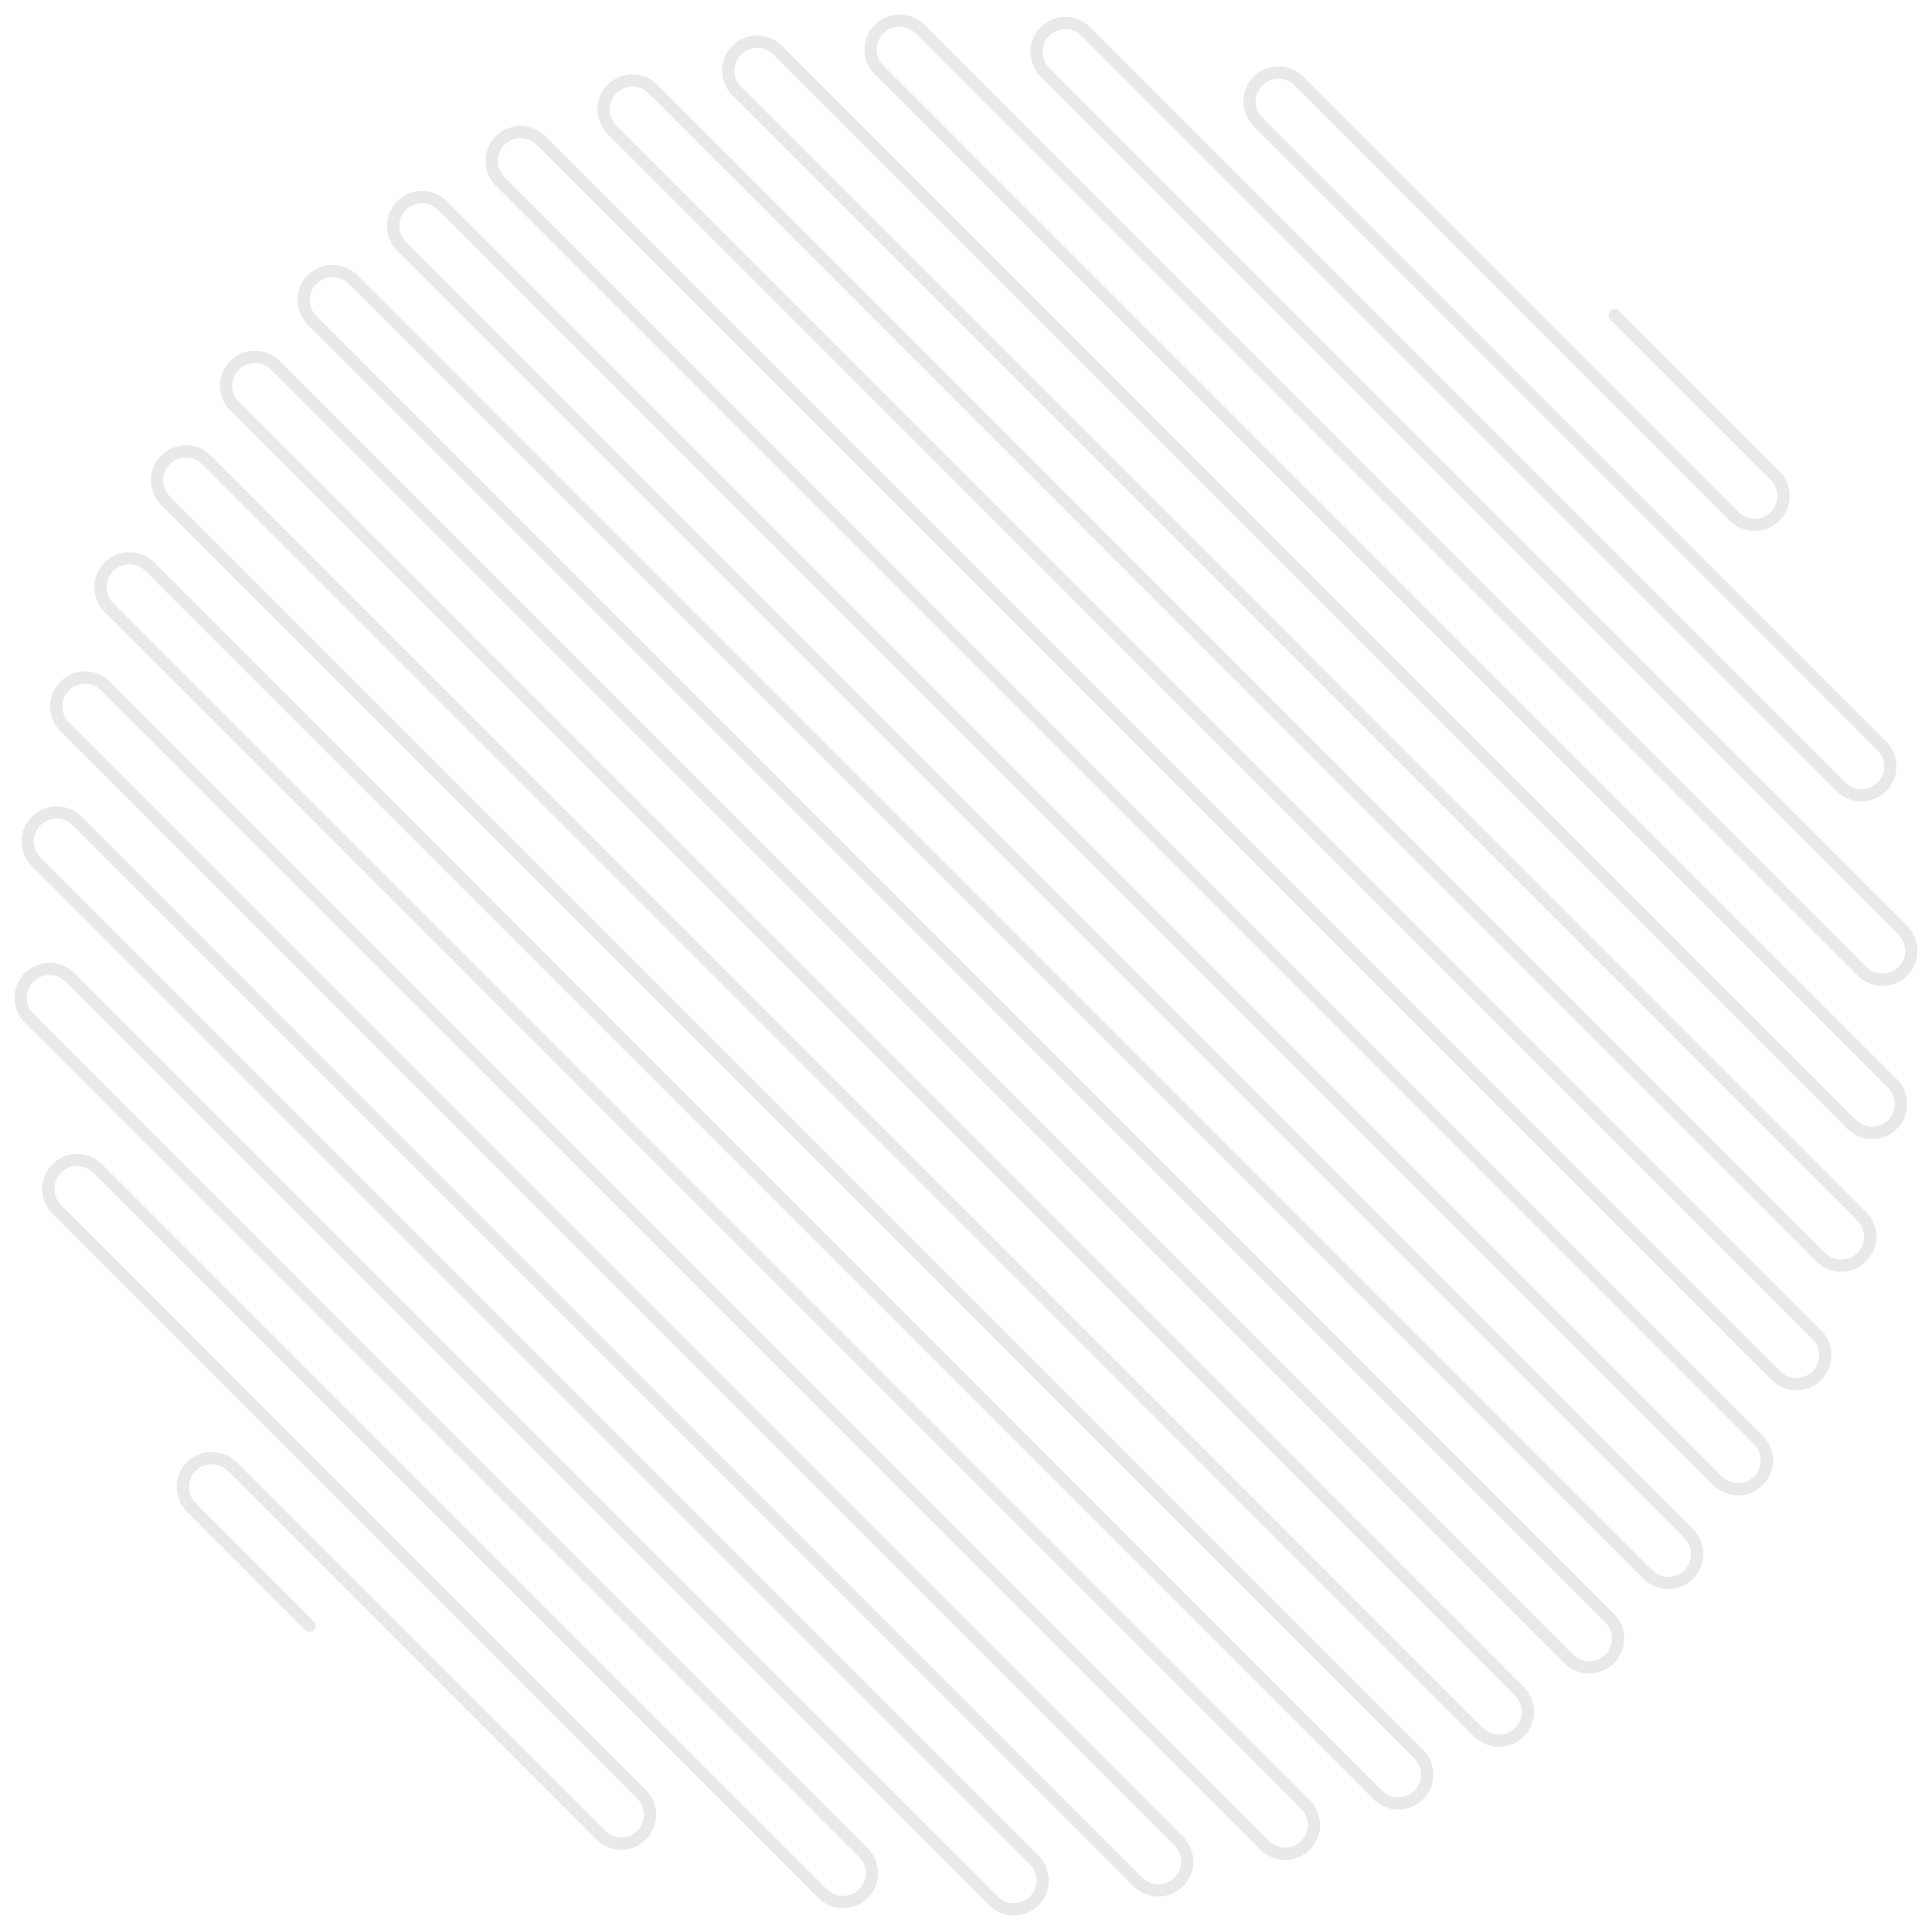
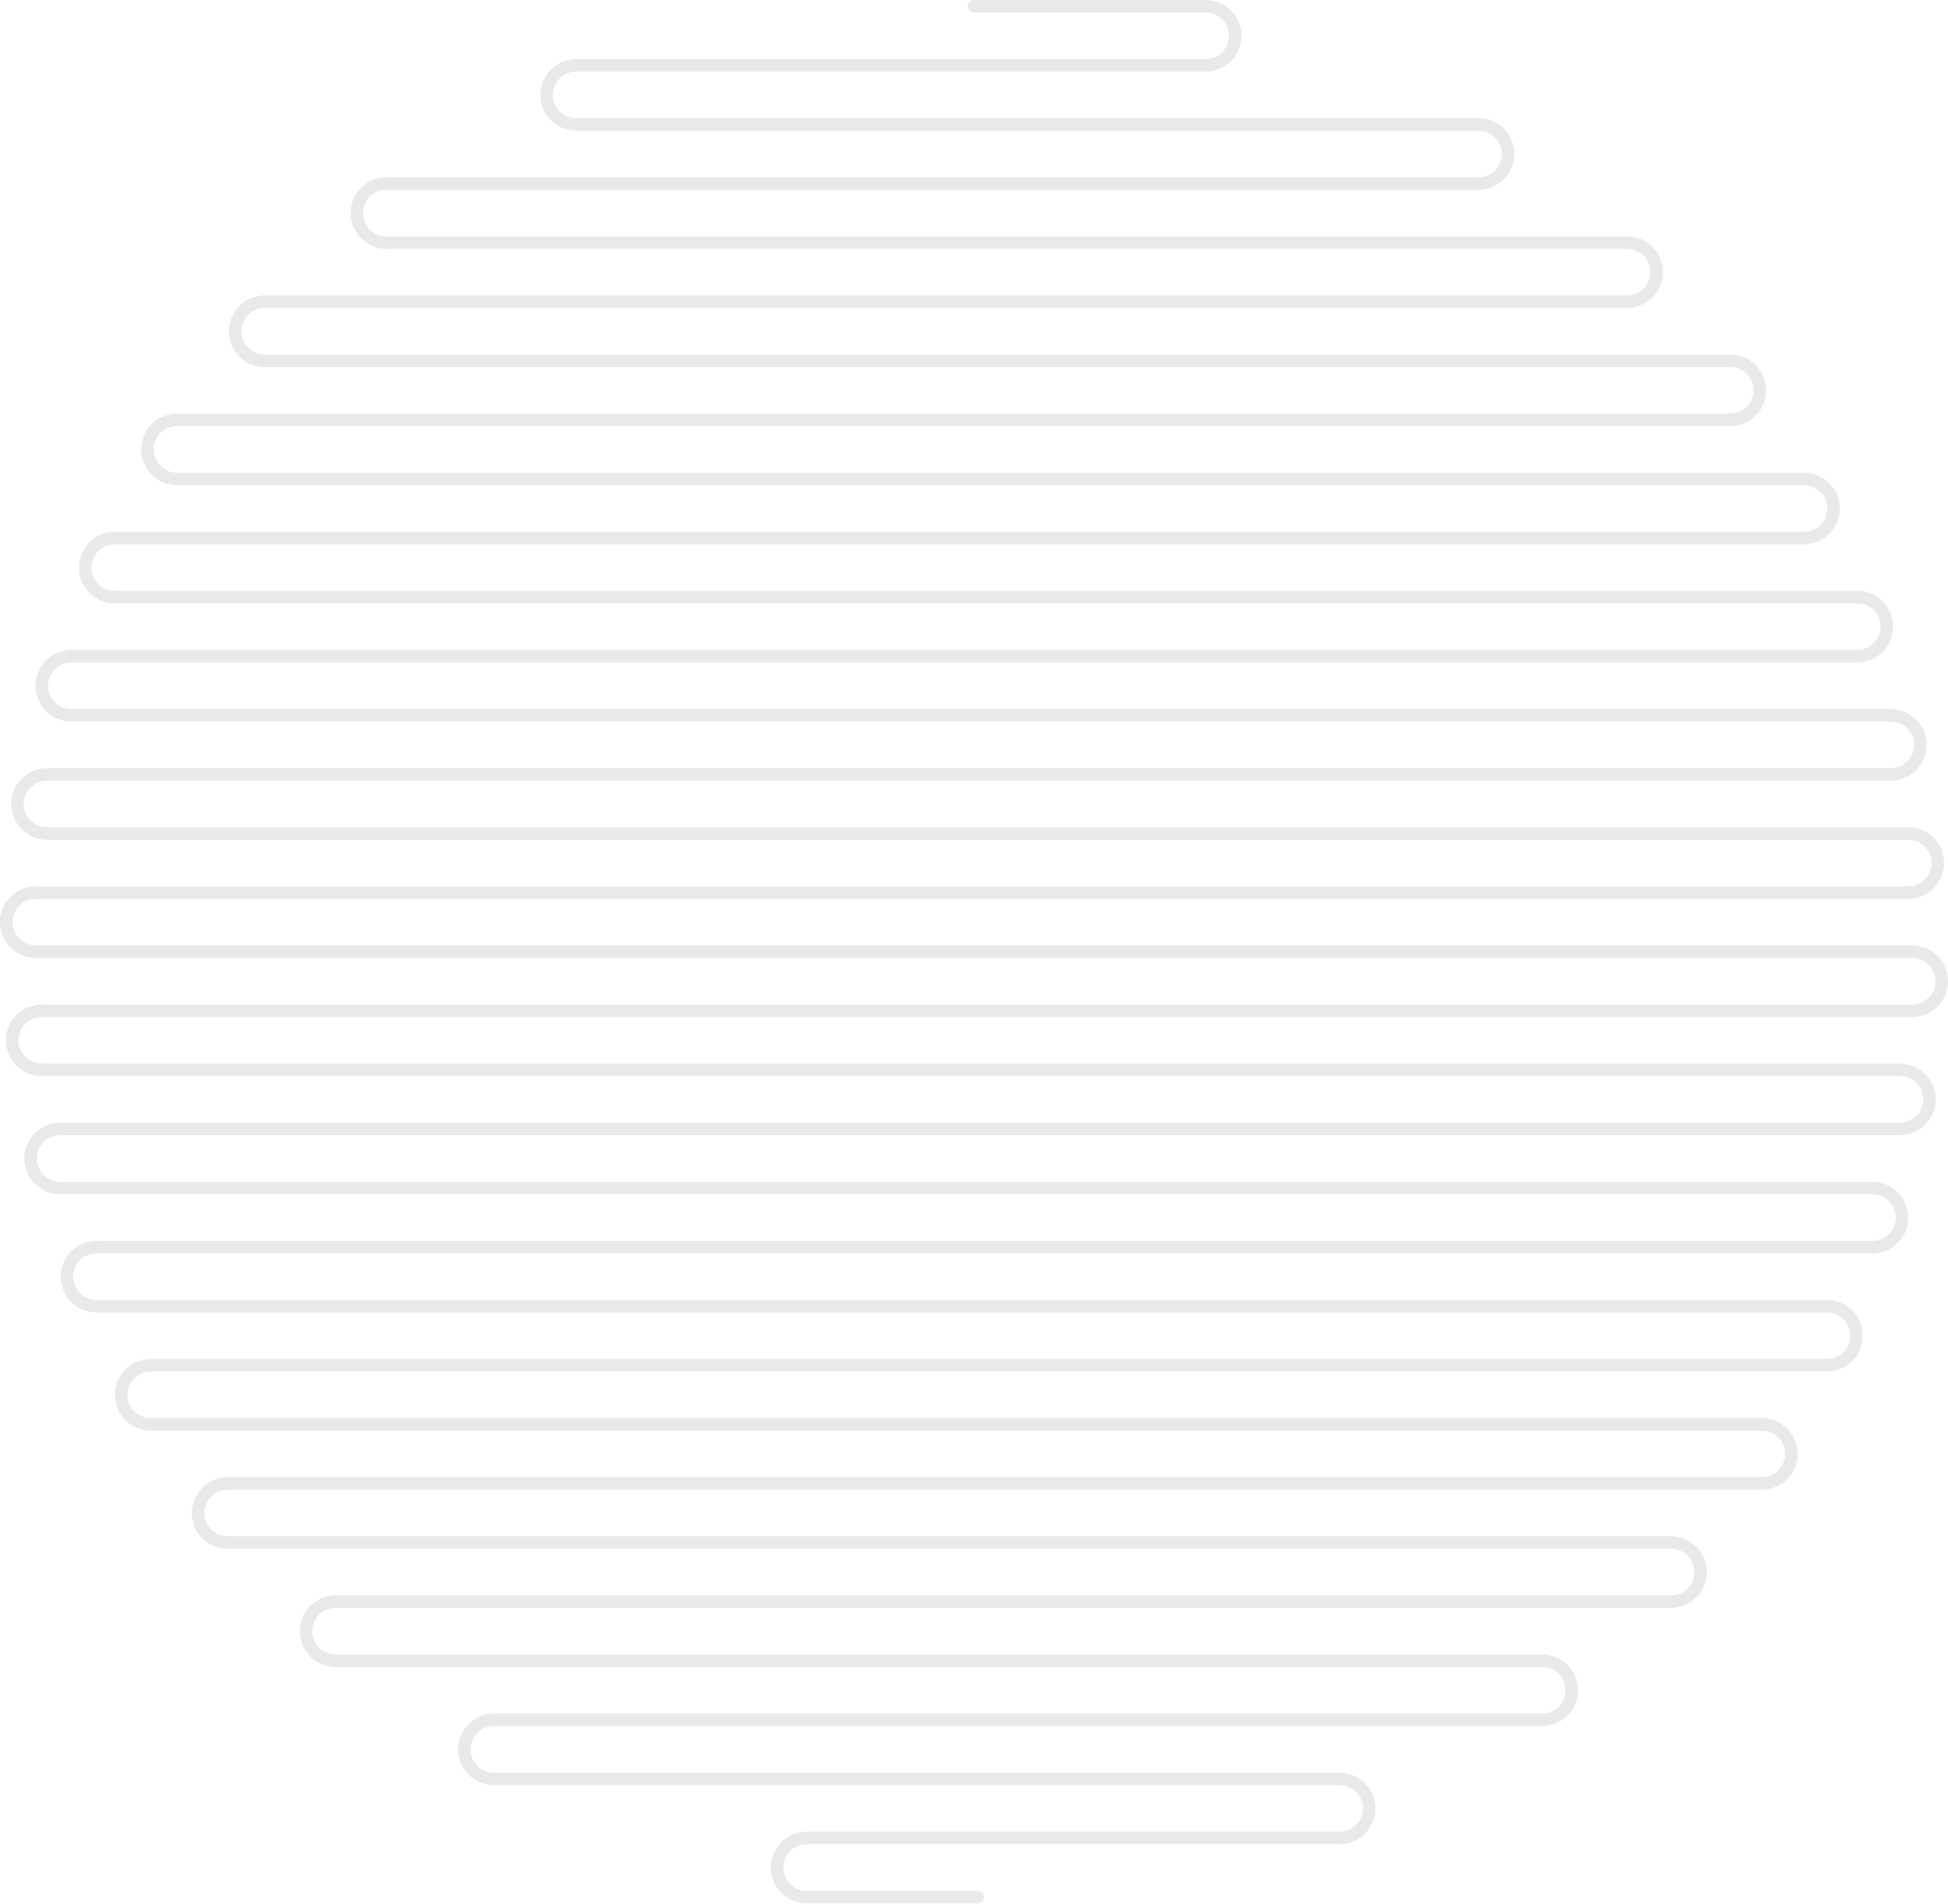
- <svg xmlns="http://www.w3.org/2000/svg" width="473.804" height="473.231" viewBox="0 0 473.804 473.231">
+ <svg xmlns="http://www.w3.org/2000/svg" width="467.17" height="456.54" viewBox="0 0 467.17 456.54">
  <defs>
    <style>.a{fill:none;stroke:#e9e9e9;stroke-linecap:round;stroke-miterlimit:10;stroke-width:3px;}</style>
  </defs>
-   <g transform="translate(826.717 -688.28) rotate(45)">
+   <g transform="translate(-3.205 -844.41)">
    <line class="a" x1="41.035" transform="translate(196.635 1299.45)" />
    <line class="a" x1="127.83" transform="translate(196.635 1285.28)" />
    <line class="a" x1="202.83" transform="translate(121.635 1271.11)" />
    <line class="a" x1="251.43" transform="translate(121.635 1256.93)" />
    <line class="a" x1="289.37" transform="translate(83.695 1242.76)" />
    <line class="a" x1="320.25" transform="translate(83.695 1228.59)" />
    <line class="a" x1="346.15" transform="translate(57.795 1214.41)" />
    <line class="a" x1="367.94" transform="translate(57.795 1200.24)" />
    <line class="a" x1="386.38" transform="translate(39.355 1186.07)" />
    <line class="a" x1="402.01" transform="translate(39.355 1171.89)" />
    <line class="a" x1="415.02" transform="translate(26.345 1157.72)" />
    <line class="a" x1="425.92" transform="translate(26.345 1143.55)" />
    <line class="a" x1="434.63" transform="translate(17.635 1129.38)" />
    <line class="a" x1="441.22" transform="translate(17.635 1115.2)" />
    <line class="a" x1="445.64" transform="translate(13.215 1101.03)" />
    <line class="a" x1="448.57" transform="translate(13.215 1086.86)" />
    <line class="a" x1="450" transform="translate(11.785 1072.68)" />
    <line class="a" x1="449.07" transform="translate(11.785 1058.51)" />
    <line class="a" x1="446.37" transform="translate(14.485 1044.34)" />
    <line class="a" x1="442.2" transform="translate(14.485 1030.16)" />
    <line class="a" x1="436.39" transform="translate(20.295 1015.99)" />
    <line class="a" x1="428.31" transform="translate(20.295 1001.82)" />
    <line class="a" x1="417.86" transform="translate(30.745 987.64)" />
    <line class="a" x1="405.1" transform="translate(30.745 973.47)" />
    <line class="a" x1="390.19" transform="translate(45.655 959.3)" />
    <line class="a" x1="372.52" transform="translate(45.655 945.12)" />
    <line class="a" x1="351.49" transform="translate(66.685 930.95)" />
    <line class="a" x1="326.73" transform="translate(66.685 916.78)" />
    <line class="a" x1="297.55" transform="translate(95.865 902.6)" />
    <line class="a" x1="261.93" transform="translate(95.865 888.43)" />
    <line class="a" x1="216.41" transform="translate(141.385 874.26)" />
    <line class="a" x1="150.98" transform="translate(141.385 860.08)" />
    <line class="a" x1="55.58" transform="translate(236.785 845.91)" />
    <path class="a" d="M141.385,874.26a7.09,7.09,0,0,1,0-14.18" />
    <path class="a" d="M292.365,860.08a7.085,7.085,0,1,0,0-14.17" />
    <path class="a" d="M357.8,888.43a7.085,7.085,0,1,0,0-14.17" />
    <path class="a" d="M393.415,916.78a7.09,7.09,0,0,0,0-14.18" />
    <path class="a" d="M418.175,945.12a7.085,7.085,0,1,0,0-14.17" />
    <path class="a" d="M435.845,973.47a7.085,7.085,0,1,0,0-14.17" />
    <path class="a" d="M448.605,1001.82a7.09,7.09,0,1,0,0-14.18" />
    <path class="a" d="M456.685,1030.16a7.085,7.085,0,1,0,0-14.17" />
    <path class="a" d="M460.855,1058.51a7.085,7.085,0,1,0,0-14.17" />
    <path class="a" d="M461.785,1086.86a7.09,7.09,0,1,0,0-14.18" />
    <path class="a" d="M458.855,1115.2a7.085,7.085,0,0,0,0-14.17" />
    <path class="a" d="M452.265,1143.55a7.085,7.085,0,1,0,0-14.17" />
    <path class="a" d="M441.365,1171.89a7.085,7.085,0,1,0,0-14.17" />
    <path class="a" d="M425.735,1200.24a7.085,7.085,0,1,0,0-14.17" />
    <path class="a" d="M403.945,1228.59a7.09,7.09,0,1,0,0-14.18" />
    <path class="a" d="M373.065,1256.93a7.085,7.085,0,1,0,0-14.17" />
    <path class="a" d="M324.465,1285.28a7.085,7.085,0,1,0,0-14.17" />
    <path class="a" d="M95.865,902.6a7.085,7.085,0,1,1,0-14.17" />
    <path class="a" d="M66.685,930.95a7.085,7.085,0,1,1,0-14.17" />
    <path class="a" d="M45.655,959.3a7.09,7.09,0,1,1,0-14.18" />
    <path class="a" d="M30.745,987.64a7.085,7.085,0,0,1,0-14.17" />
    <path class="a" d="M20.3,1015.99a7.085,7.085,0,0,1,0-14.17" />
    <path class="a" d="M14.485,1044.34a7.09,7.09,0,1,1,0-14.18" />
    <path class="a" d="M11.785,1072.68a7.085,7.085,0,0,1,0-14.17" />
    <path class="a" d="M13.215,1101.03a7.085,7.085,0,1,1,0-14.17" />
    <path class="a" d="M17.635,1129.38a7.09,7.09,0,0,1,0-14.18" />
    <path class="a" d="M26.345,1157.72a7.085,7.085,0,0,1,0-14.17" />
    <path class="a" d="M39.355,1186.07a7.09,7.09,0,0,1,0-14.18" />
    <path class="a" d="M57.795,1214.41a7.085,7.085,0,0,1,0-14.17" />
    <path class="a" d="M83.695,1242.76a7.085,7.085,0,1,1,0-14.17" />
    <path class="a" d="M121.635,1271.11a7.09,7.09,0,0,1,0-14.18" />
    <path class="a" d="M196.635,1299.45a7.085,7.085,0,1,1,0-14.17" />
  </g>
</svg>
